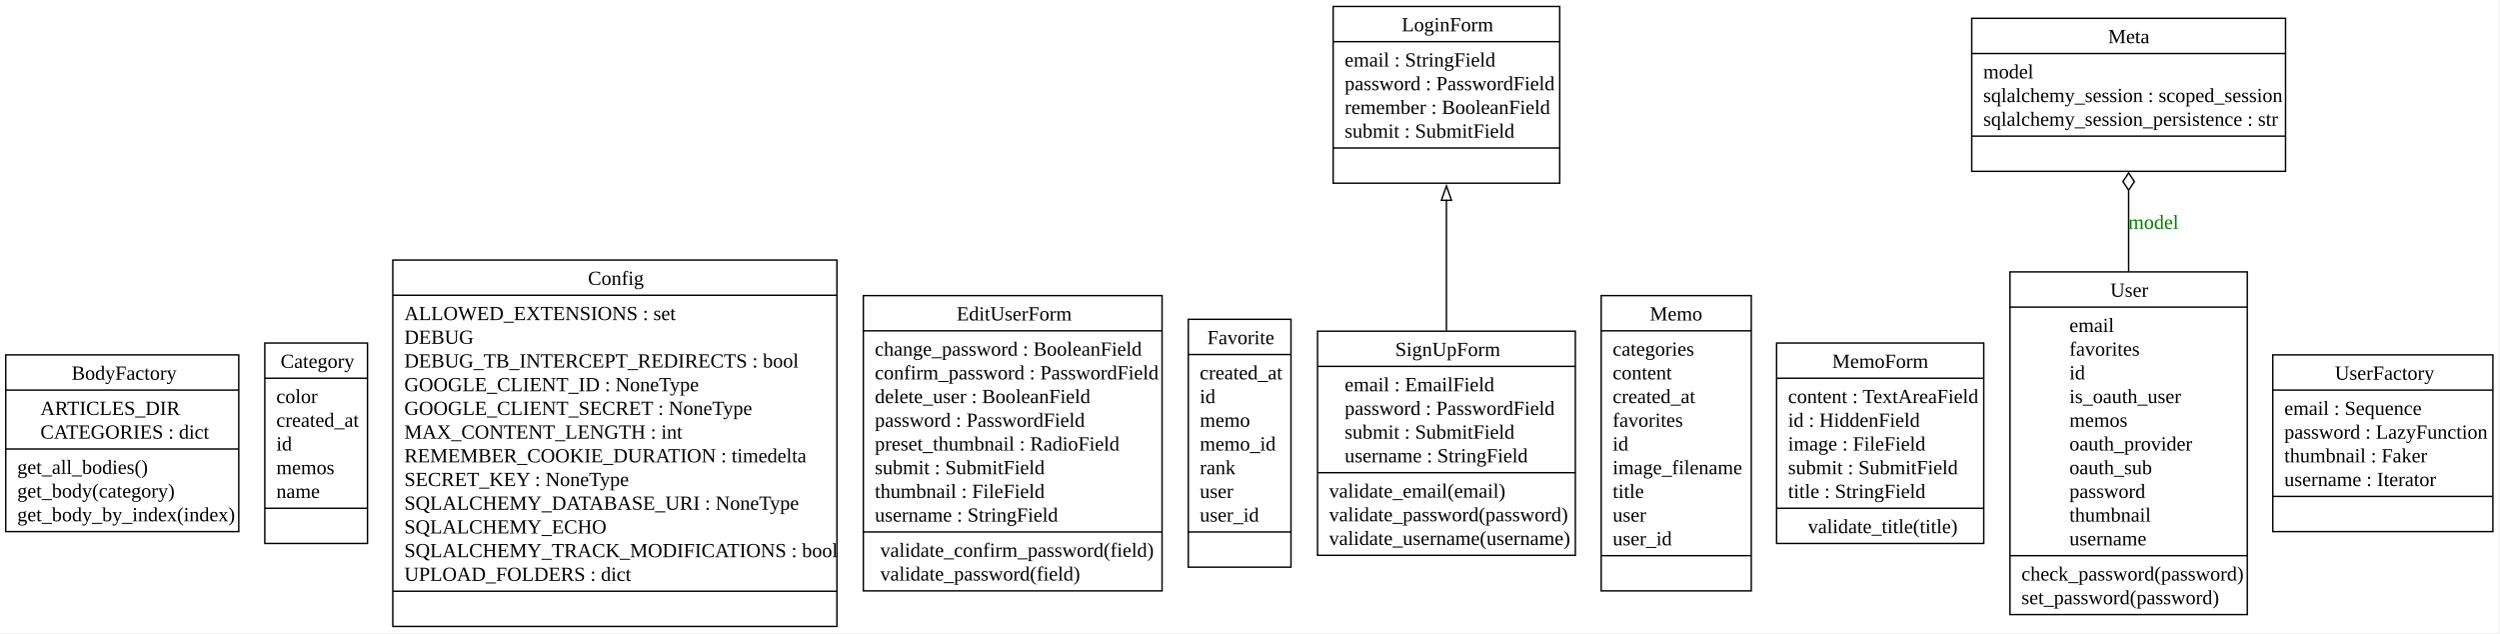
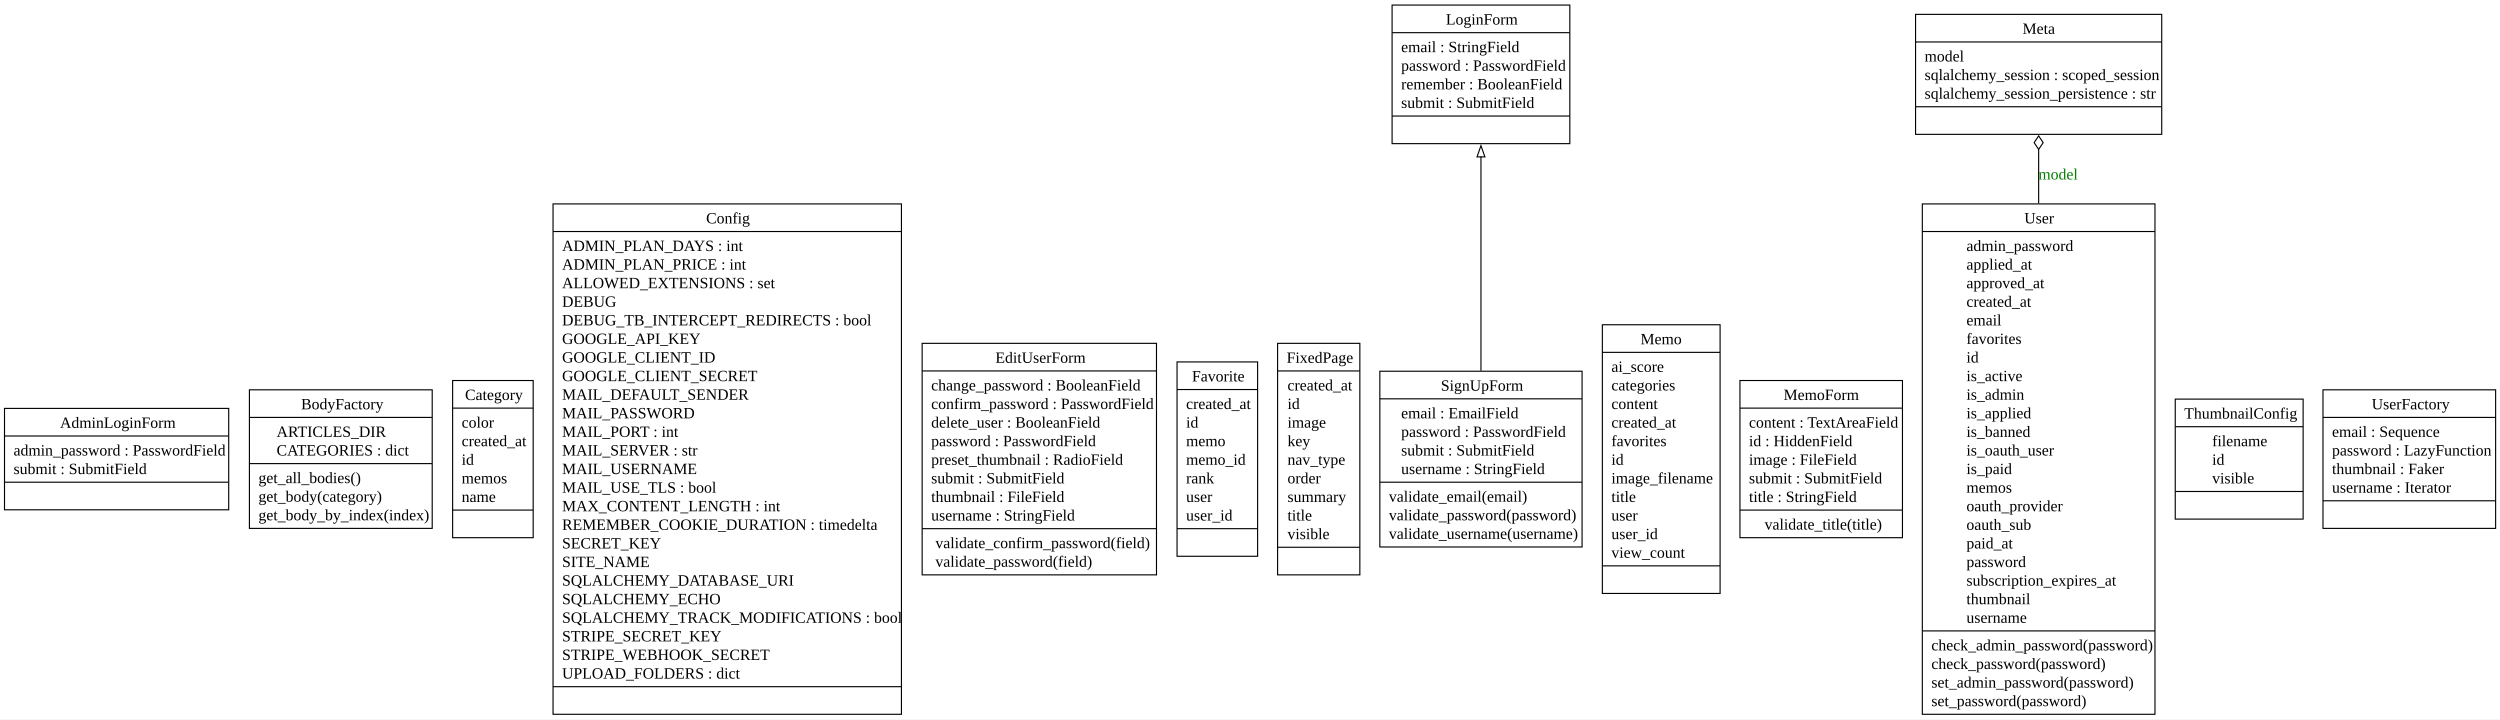
- <svg xmlns="http://www.w3.org/2000/svg" width="1740pt" height="441pt" viewBox="0.00 0.00 1740.00 441.00">
-   <g id="graph0" class="graph" transform="scale(1 1) rotate(0) translate(4 436.5)">
-     <polygon fill="white" stroke="none" points="-4,4 -4,-436.5 1735.75,-436.5 1735.75,4 -4,4" />
+ <svg xmlns="http://www.w3.org/2000/svg" width="2219pt" height="639pt" viewBox="0.00 0.00 2219.00 639.00">
+   <g id="graph0" class="graph" transform="scale(1 1) rotate(0) translate(4 634.5)">
+     <polygon fill="white" stroke="none" points="-4,4 -4,-634.5 2215.12,-634.5 2215.12,4 -4,4" />
    <g id="node1" class="node">
-       <polygon fill="none" stroke="black" points="0,-66.5 0,-189.5 162.25,-189.5 162.25,-66.5 0,-66.5" />
-       <text xml:space="preserve" text-anchor="start" x="45.88" y="-172.2" font-family="Times New Roman,serif" font-size="14.00">BodyFactory</text>
-       <polyline fill="none" stroke="black" points="0,-165 162.25,-165" />
-       <text xml:space="preserve" text-anchor="start" x="24.12" y="-147.7" font-family="Times New Roman,serif" font-size="14.00">ARTICLES_DIR</text>
-       <text xml:space="preserve" text-anchor="start" x="24.12" y="-131.2" font-family="Times New Roman,serif" font-size="14.00">CATEGORIES : dict</text>
-       <polyline fill="none" stroke="black" points="0,-124 162.25,-124" />
-       <text xml:space="preserve" text-anchor="start" x="8" y="-106.7" font-family="Times New Roman,serif" font-size="14.00">get_all_bodies()</text>
-       <text xml:space="preserve" text-anchor="start" x="8" y="-90.2" font-family="Times New Roman,serif" font-size="14.00">get_body(category)</text>
-       <text xml:space="preserve" text-anchor="start" x="8" y="-73.7" font-family="Times New Roman,serif" font-size="14.00">get_body_by_index(index)</text>
+       <polygon fill="none" stroke="black" points="0,-182 0,-272 199,-272 199,-182 0,-182" />
+       <text xml:space="preserve" text-anchor="start" x="49.25" y="-254.7" font-family="Times New Roman,serif" font-size="14.00">AdminLoginForm</text>
+       <polyline fill="none" stroke="black" points="0,-247.5 199,-247.5" />
+       <text xml:space="preserve" text-anchor="start" x="8" y="-230.2" font-family="Times New Roman,serif" font-size="14.00">admin_password : PasswordField</text>
+       <text xml:space="preserve" text-anchor="start" x="8" y="-213.7" font-family="Times New Roman,serif" font-size="14.00">submit : SubmitField</text>
+       <polyline fill="none" stroke="black" points="0,-206.5 199,-206.5" />
+       <text xml:space="preserve" text-anchor="start" x="97.62" y="-189.2" font-family="Times New Roman,serif" font-size="14.00"> </text>
    </g>
    <g id="node2" class="node">
-       <polygon fill="none" stroke="black" points="180.38,-58.25 180.38,-197.75 251.88,-197.75 251.88,-58.25 180.38,-58.25" />
-       <text xml:space="preserve" text-anchor="start" x="191.38" y="-180.45" font-family="Times New Roman,serif" font-size="14.00">Category</text>
-       <polyline fill="none" stroke="black" points="180.38,-173.25 251.88,-173.25" />
-       <text xml:space="preserve" text-anchor="start" x="188.38" y="-155.95" font-family="Times New Roman,serif" font-size="14.00">color</text>
-       <text xml:space="preserve" text-anchor="start" x="188.38" y="-139.45" font-family="Times New Roman,serif" font-size="14.00">created_at</text>
-       <text xml:space="preserve" text-anchor="start" x="188.38" y="-122.95" font-family="Times New Roman,serif" font-size="14.00">id</text>
-       <text xml:space="preserve" text-anchor="start" x="188.38" y="-106.45" font-family="Times New Roman,serif" font-size="14.00">memos</text>
-       <text xml:space="preserve" text-anchor="start" x="188.38" y="-89.95" font-family="Times New Roman,serif" font-size="14.00">name</text>
-       <polyline fill="none" stroke="black" points="180.38,-82.75 251.88,-82.75" />
-       <text xml:space="preserve" text-anchor="start" x="214.25" y="-65.45" font-family="Times New Roman,serif" font-size="14.00"> </text>
+       <polygon fill="none" stroke="black" points="217.38,-165.5 217.38,-288.5 379.62,-288.5 379.62,-165.5 217.38,-165.5" />
+       <text xml:space="preserve" text-anchor="start" x="263.25" y="-271.2" font-family="Times New Roman,serif" font-size="14.00">BodyFactory</text>
+       <polyline fill="none" stroke="black" points="217.38,-264 379.62,-264" />
+       <text xml:space="preserve" text-anchor="start" x="241.5" y="-246.7" font-family="Times New Roman,serif" font-size="14.00">ARTICLES_DIR</text>
+       <text xml:space="preserve" text-anchor="start" x="241.5" y="-230.2" font-family="Times New Roman,serif" font-size="14.00">CATEGORIES : dict</text>
+       <polyline fill="none" stroke="black" points="217.38,-223 379.62,-223" />
+       <text xml:space="preserve" text-anchor="start" x="225.38" y="-205.7" font-family="Times New Roman,serif" font-size="14.00">get_all_bodies()</text>
+       <text xml:space="preserve" text-anchor="start" x="225.38" y="-189.2" font-family="Times New Roman,serif" font-size="14.00">get_body(category)</text>
+       <text xml:space="preserve" text-anchor="start" x="225.38" y="-172.7" font-family="Times New Roman,serif" font-size="14.00">get_body_by_index(index)</text>
    </g>
    <g id="node3" class="node">
-       <polygon fill="none" stroke="black" points="269.5,-0.5 269.5,-255.5 578.75,-255.5 578.75,-0.5 269.5,-0.5" />
-       <text xml:space="preserve" text-anchor="start" x="405.38" y="-238.2" font-family="Times New Roman,serif" font-size="14.00">Config</text>
-       <polyline fill="none" stroke="black" points="269.5,-231 578.75,-231" />
-       <text xml:space="preserve" text-anchor="start" x="277.5" y="-213.7" font-family="Times New Roman,serif" font-size="14.00">ALLOWED_EXTENSIONS : set</text>
-       <text xml:space="preserve" text-anchor="start" x="277.5" y="-197.2" font-family="Times New Roman,serif" font-size="14.00">DEBUG</text>
-       <text xml:space="preserve" text-anchor="start" x="277.5" y="-180.7" font-family="Times New Roman,serif" font-size="14.00">DEBUG_TB_INTERCEPT_REDIRECTS : bool</text>
-       <text xml:space="preserve" text-anchor="start" x="277.5" y="-164.2" font-family="Times New Roman,serif" font-size="14.00">GOOGLE_CLIENT_ID : NoneType</text>
-       <text xml:space="preserve" text-anchor="start" x="277.5" y="-147.7" font-family="Times New Roman,serif" font-size="14.00">GOOGLE_CLIENT_SECRET : NoneType</text>
-       <text xml:space="preserve" text-anchor="start" x="277.5" y="-131.2" font-family="Times New Roman,serif" font-size="14.00">MAX_CONTENT_LENGTH : int</text>
-       <text xml:space="preserve" text-anchor="start" x="277.5" y="-114.7" font-family="Times New Roman,serif" font-size="14.00">REMEMBER_COOKIE_DURATION : timedelta</text>
-       <text xml:space="preserve" text-anchor="start" x="277.5" y="-98.2" font-family="Times New Roman,serif" font-size="14.00">SECRET_KEY : NoneType</text>
-       <text xml:space="preserve" text-anchor="start" x="277.5" y="-81.7" font-family="Times New Roman,serif" font-size="14.00">SQLALCHEMY_DATABASE_URI : NoneType</text>
-       <text xml:space="preserve" text-anchor="start" x="277.5" y="-65.2" font-family="Times New Roman,serif" font-size="14.00">SQLALCHEMY_ECHO</text>
-       <text xml:space="preserve" text-anchor="start" x="277.5" y="-48.7" font-family="Times New Roman,serif" font-size="14.00">SQLALCHEMY_TRACK_MODIFICATIONS : bool</text>
-       <text xml:space="preserve" text-anchor="start" x="277.5" y="-32.2" font-family="Times New Roman,serif" font-size="14.00">UPLOAD_FOLDERS : dict</text>
-       <polyline fill="none" stroke="black" points="269.5,-25 578.75,-25" />
-       <text xml:space="preserve" text-anchor="start" x="422.25" y="-7.7" font-family="Times New Roman,serif" font-size="14.00"> </text>
+       <polygon fill="none" stroke="black" points="397.75,-157.25 397.75,-296.75 469.25,-296.75 469.25,-157.25 397.75,-157.25" />
+       <text xml:space="preserve" text-anchor="start" x="408.75" y="-279.45" font-family="Times New Roman,serif" font-size="14.00">Category</text>
+       <polyline fill="none" stroke="black" points="397.75,-272.25 469.25,-272.25" />
+       <text xml:space="preserve" text-anchor="start" x="405.75" y="-254.95" font-family="Times New Roman,serif" font-size="14.00">color</text>
+       <text xml:space="preserve" text-anchor="start" x="405.75" y="-238.45" font-family="Times New Roman,serif" font-size="14.00">created_at</text>
+       <text xml:space="preserve" text-anchor="start" x="405.75" y="-221.95" font-family="Times New Roman,serif" font-size="14.00">id</text>
+       <text xml:space="preserve" text-anchor="start" x="405.75" y="-205.45" font-family="Times New Roman,serif" font-size="14.00">memos</text>
+       <text xml:space="preserve" text-anchor="start" x="405.75" y="-188.95" font-family="Times New Roman,serif" font-size="14.00">name</text>
+       <polyline fill="none" stroke="black" points="397.75,-181.75 469.25,-181.75" />
+       <text xml:space="preserve" text-anchor="start" x="431.62" y="-164.45" font-family="Times New Roman,serif" font-size="14.00"> </text>
    </g>
    <g id="node4" class="node">
-       <polygon fill="none" stroke="black" points="597.12,-25.25 597.12,-230.75 805.12,-230.75 805.12,-25.25 597.12,-25.25" />
-       <text xml:space="preserve" text-anchor="start" x="662.12" y="-213.45" font-family="Times New Roman,serif" font-size="14.00">EditUserForm</text>
-       <polyline fill="none" stroke="black" points="597.12,-206.25 805.12,-206.25" />
-       <text xml:space="preserve" text-anchor="start" x="605.12" y="-188.95" font-family="Times New Roman,serif" font-size="14.00">change_password : BooleanField</text>
-       <text xml:space="preserve" text-anchor="start" x="605.12" y="-172.45" font-family="Times New Roman,serif" font-size="14.00">confirm_password : PasswordField</text>
-       <text xml:space="preserve" text-anchor="start" x="605.12" y="-155.95" font-family="Times New Roman,serif" font-size="14.00">delete_user : BooleanField</text>
-       <text xml:space="preserve" text-anchor="start" x="605.12" y="-139.45" font-family="Times New Roman,serif" font-size="14.00">password : PasswordField</text>
-       <text xml:space="preserve" text-anchor="start" x="605.12" y="-122.95" font-family="Times New Roman,serif" font-size="14.00">preset_thumbnail : RadioField</text>
-       <text xml:space="preserve" text-anchor="start" x="605.12" y="-106.45" font-family="Times New Roman,serif" font-size="14.00">submit : SubmitField</text>
-       <text xml:space="preserve" text-anchor="start" x="605.12" y="-89.95" font-family="Times New Roman,serif" font-size="14.00">thumbnail : FileField</text>
-       <text xml:space="preserve" text-anchor="start" x="605.12" y="-73.45" font-family="Times New Roman,serif" font-size="14.00">username : StringField</text>
-       <polyline fill="none" stroke="black" points="597.12,-66.25 805.12,-66.25" />
-       <text xml:space="preserve" text-anchor="start" x="608.88" y="-48.95" font-family="Times New Roman,serif" font-size="14.00">validate_confirm_password(field)</text>
-       <text xml:space="preserve" text-anchor="start" x="608.88" y="-32.45" font-family="Times New Roman,serif" font-size="14.00">validate_password(field)</text>
+       <polygon fill="none" stroke="black" points="486.88,-0.5 486.88,-453.5 796.12,-453.5 796.12,-0.5 486.88,-0.5" />
+       <text xml:space="preserve" text-anchor="start" x="622.75" y="-436.2" font-family="Times New Roman,serif" font-size="14.00">Config</text>
+       <polyline fill="none" stroke="black" points="486.88,-429 796.12,-429" />
+       <text xml:space="preserve" text-anchor="start" x="494.88" y="-411.7" font-family="Times New Roman,serif" font-size="14.00">ADMIN_PLAN_DAYS : int</text>
+       <text xml:space="preserve" text-anchor="start" x="494.88" y="-395.2" font-family="Times New Roman,serif" font-size="14.00">ADMIN_PLAN_PRICE : int</text>
+       <text xml:space="preserve" text-anchor="start" x="494.88" y="-378.7" font-family="Times New Roman,serif" font-size="14.00">ALLOWED_EXTENSIONS : set</text>
+       <text xml:space="preserve" text-anchor="start" x="494.88" y="-362.2" font-family="Times New Roman,serif" font-size="14.00">DEBUG</text>
+       <text xml:space="preserve" text-anchor="start" x="494.88" y="-345.7" font-family="Times New Roman,serif" font-size="14.00">DEBUG_TB_INTERCEPT_REDIRECTS : bool</text>
+       <text xml:space="preserve" text-anchor="start" x="494.88" y="-329.2" font-family="Times New Roman,serif" font-size="14.00">GOOGLE_API_KEY</text>
+       <text xml:space="preserve" text-anchor="start" x="494.88" y="-312.7" font-family="Times New Roman,serif" font-size="14.00">GOOGLE_CLIENT_ID</text>
+       <text xml:space="preserve" text-anchor="start" x="494.88" y="-296.2" font-family="Times New Roman,serif" font-size="14.00">GOOGLE_CLIENT_SECRET</text>
+       <text xml:space="preserve" text-anchor="start" x="494.88" y="-279.7" font-family="Times New Roman,serif" font-size="14.00">MAIL_DEFAULT_SENDER</text>
+       <text xml:space="preserve" text-anchor="start" x="494.88" y="-263.2" font-family="Times New Roman,serif" font-size="14.00">MAIL_PASSWORD</text>
+       <text xml:space="preserve" text-anchor="start" x="494.88" y="-246.7" font-family="Times New Roman,serif" font-size="14.00">MAIL_PORT : int</text>
+       <text xml:space="preserve" text-anchor="start" x="494.88" y="-230.2" font-family="Times New Roman,serif" font-size="14.00">MAIL_SERVER : str</text>
+       <text xml:space="preserve" text-anchor="start" x="494.88" y="-213.7" font-family="Times New Roman,serif" font-size="14.00">MAIL_USERNAME</text>
+       <text xml:space="preserve" text-anchor="start" x="494.88" y="-197.2" font-family="Times New Roman,serif" font-size="14.00">MAIL_USE_TLS : bool</text>
+       <text xml:space="preserve" text-anchor="start" x="494.88" y="-180.7" font-family="Times New Roman,serif" font-size="14.00">MAX_CONTENT_LENGTH : int</text>
+       <text xml:space="preserve" text-anchor="start" x="494.88" y="-164.2" font-family="Times New Roman,serif" font-size="14.00">REMEMBER_COOKIE_DURATION : timedelta</text>
+       <text xml:space="preserve" text-anchor="start" x="494.88" y="-147.7" font-family="Times New Roman,serif" font-size="14.00">SECRET_KEY</text>
+       <text xml:space="preserve" text-anchor="start" x="494.88" y="-131.2" font-family="Times New Roman,serif" font-size="14.00">SITE_NAME</text>
+       <text xml:space="preserve" text-anchor="start" x="494.88" y="-114.7" font-family="Times New Roman,serif" font-size="14.00">SQLALCHEMY_DATABASE_URI</text>
+       <text xml:space="preserve" text-anchor="start" x="494.88" y="-98.2" font-family="Times New Roman,serif" font-size="14.00">SQLALCHEMY_ECHO</text>
+       <text xml:space="preserve" text-anchor="start" x="494.88" y="-81.7" font-family="Times New Roman,serif" font-size="14.00">SQLALCHEMY_TRACK_MODIFICATIONS : bool</text>
+       <text xml:space="preserve" text-anchor="start" x="494.88" y="-65.2" font-family="Times New Roman,serif" font-size="14.00">STRIPE_SECRET_KEY</text>
+       <text xml:space="preserve" text-anchor="start" x="494.88" y="-48.7" font-family="Times New Roman,serif" font-size="14.00">STRIPE_WEBHOOK_SECRET</text>
+       <text xml:space="preserve" text-anchor="start" x="494.88" y="-32.2" font-family="Times New Roman,serif" font-size="14.00">UPLOAD_FOLDERS : dict</text>
+       <polyline fill="none" stroke="black" points="486.88,-25 796.12,-25" />
+       <text xml:space="preserve" text-anchor="start" x="639.62" y="-7.7" font-family="Times New Roman,serif" font-size="14.00"> </text>
    </g>
    <g id="node5" class="node">
-       <polygon fill="none" stroke="black" points="823.38,-41.75 823.38,-214.25 894.88,-214.25 894.88,-41.75 823.38,-41.75" />
-       <text xml:space="preserve" text-anchor="start" x="836.62" y="-196.95" font-family="Times New Roman,serif" font-size="14.00">Favorite</text>
-       <polyline fill="none" stroke="black" points="823.38,-189.75 894.88,-189.75" />
-       <text xml:space="preserve" text-anchor="start" x="831.38" y="-172.45" font-family="Times New Roman,serif" font-size="14.00">created_at</text>
-       <text xml:space="preserve" text-anchor="start" x="831.38" y="-155.95" font-family="Times New Roman,serif" font-size="14.00">id</text>
-       <text xml:space="preserve" text-anchor="start" x="831.38" y="-139.45" font-family="Times New Roman,serif" font-size="14.00">memo</text>
-       <text xml:space="preserve" text-anchor="start" x="831.38" y="-122.95" font-family="Times New Roman,serif" font-size="14.00">memo_id</text>
-       <text xml:space="preserve" text-anchor="start" x="831.38" y="-106.45" font-family="Times New Roman,serif" font-size="14.00">rank</text>
-       <text xml:space="preserve" text-anchor="start" x="831.38" y="-89.95" font-family="Times New Roman,serif" font-size="14.00">user</text>
-       <text xml:space="preserve" text-anchor="start" x="831.38" y="-73.45" font-family="Times New Roman,serif" font-size="14.00">user_id</text>
-       <polyline fill="none" stroke="black" points="823.38,-66.25 894.88,-66.25" />
-       <text xml:space="preserve" text-anchor="start" x="857.25" y="-48.95" font-family="Times New Roman,serif" font-size="14.00"> </text>
+       <polygon fill="none" stroke="black" points="814.5,-124.25 814.5,-329.75 1022.5,-329.75 1022.5,-124.25 814.5,-124.25" />
+       <text xml:space="preserve" text-anchor="start" x="879.5" y="-312.45" font-family="Times New Roman,serif" font-size="14.00">EditUserForm</text>
+       <polyline fill="none" stroke="black" points="814.5,-305.25 1022.5,-305.25" />
+       <text xml:space="preserve" text-anchor="start" x="822.5" y="-287.95" font-family="Times New Roman,serif" font-size="14.00">change_password : BooleanField</text>
+       <text xml:space="preserve" text-anchor="start" x="822.5" y="-271.45" font-family="Times New Roman,serif" font-size="14.00">confirm_password : PasswordField</text>
+       <text xml:space="preserve" text-anchor="start" x="822.5" y="-254.95" font-family="Times New Roman,serif" font-size="14.00">delete_user : BooleanField</text>
+       <text xml:space="preserve" text-anchor="start" x="822.5" y="-238.45" font-family="Times New Roman,serif" font-size="14.00">password : PasswordField</text>
+       <text xml:space="preserve" text-anchor="start" x="822.5" y="-221.95" font-family="Times New Roman,serif" font-size="14.00">preset_thumbnail : RadioField</text>
+       <text xml:space="preserve" text-anchor="start" x="822.5" y="-205.45" font-family="Times New Roman,serif" font-size="14.00">submit : SubmitField</text>
+       <text xml:space="preserve" text-anchor="start" x="822.5" y="-188.95" font-family="Times New Roman,serif" font-size="14.00">thumbnail : FileField</text>
+       <text xml:space="preserve" text-anchor="start" x="822.5" y="-172.45" font-family="Times New Roman,serif" font-size="14.00">username : StringField</text>
+       <polyline fill="none" stroke="black" points="814.5,-165.25 1022.5,-165.25" />
+       <text xml:space="preserve" text-anchor="start" x="826.25" y="-147.95" font-family="Times New Roman,serif" font-size="14.00">validate_confirm_password(field)</text>
+       <text xml:space="preserve" text-anchor="start" x="826.25" y="-131.45" font-family="Times New Roman,serif" font-size="14.00">validate_password(field)</text>
    </g>
    <g id="node6" class="node">
-       <polygon fill="none" stroke="black" points="924.25,-309 924.25,-432 1082,-432 1082,-309 924.25,-309" />
-       <text xml:space="preserve" text-anchor="start" x="972" y="-414.7" font-family="Times New Roman,serif" font-size="14.00">LoginForm</text>
-       <polyline fill="none" stroke="black" points="924.25,-407.5 1082,-407.5" />
-       <text xml:space="preserve" text-anchor="start" x="932.25" y="-390.2" font-family="Times New Roman,serif" font-size="14.00">email : StringField</text>
-       <text xml:space="preserve" text-anchor="start" x="932.25" y="-373.7" font-family="Times New Roman,serif" font-size="14.00">password : PasswordField</text>
-       <text xml:space="preserve" text-anchor="start" x="932.25" y="-357.2" font-family="Times New Roman,serif" font-size="14.00">remember : BooleanField</text>
-       <text xml:space="preserve" text-anchor="start" x="932.25" y="-340.7" font-family="Times New Roman,serif" font-size="14.00">submit : SubmitField</text>
-       <polyline fill="none" stroke="black" points="924.25,-333.5 1082,-333.5" />
-       <text xml:space="preserve" text-anchor="start" x="1001.25" y="-316.2" font-family="Times New Roman,serif" font-size="14.00"> </text>
+       <polygon fill="none" stroke="black" points="1040.75,-140.75 1040.75,-313.25 1112.25,-313.25 1112.25,-140.75 1040.75,-140.75" />
+       <text xml:space="preserve" text-anchor="start" x="1054" y="-295.95" font-family="Times New Roman,serif" font-size="14.00">Favorite</text>
+       <polyline fill="none" stroke="black" points="1040.75,-288.75 1112.25,-288.75" />
+       <text xml:space="preserve" text-anchor="start" x="1048.75" y="-271.45" font-family="Times New Roman,serif" font-size="14.00">created_at</text>
+       <text xml:space="preserve" text-anchor="start" x="1048.75" y="-254.95" font-family="Times New Roman,serif" font-size="14.00">id</text>
+       <text xml:space="preserve" text-anchor="start" x="1048.75" y="-238.45" font-family="Times New Roman,serif" font-size="14.00">memo</text>
+       <text xml:space="preserve" text-anchor="start" x="1048.75" y="-221.95" font-family="Times New Roman,serif" font-size="14.00">memo_id</text>
+       <text xml:space="preserve" text-anchor="start" x="1048.75" y="-205.45" font-family="Times New Roman,serif" font-size="14.00">rank</text>
+       <text xml:space="preserve" text-anchor="start" x="1048.75" y="-188.95" font-family="Times New Roman,serif" font-size="14.00">user</text>
+       <text xml:space="preserve" text-anchor="start" x="1048.75" y="-172.45" font-family="Times New Roman,serif" font-size="14.00">user_id</text>
+       <polyline fill="none" stroke="black" points="1040.75,-165.25 1112.25,-165.25" />
+       <text xml:space="preserve" text-anchor="start" x="1074.62" y="-147.95" font-family="Times New Roman,serif" font-size="14.00"> </text>
    </g>
    <g id="node7" class="node">
-       <polygon fill="none" stroke="black" points="1110.88,-25.25 1110.88,-230.75 1215.38,-230.75 1215.38,-25.25 1110.88,-25.25" />
-       <text xml:space="preserve" text-anchor="start" x="1144.75" y="-213.45" font-family="Times New Roman,serif" font-size="14.00">Memo</text>
-       <polyline fill="none" stroke="black" points="1110.88,-206.25 1215.38,-206.25" />
-       <text xml:space="preserve" text-anchor="start" x="1118.88" y="-188.95" font-family="Times New Roman,serif" font-size="14.00">categories</text>
-       <text xml:space="preserve" text-anchor="start" x="1118.88" y="-172.45" font-family="Times New Roman,serif" font-size="14.00">content</text>
-       <text xml:space="preserve" text-anchor="start" x="1118.88" y="-155.95" font-family="Times New Roman,serif" font-size="14.00">created_at</text>
-       <text xml:space="preserve" text-anchor="start" x="1118.88" y="-139.45" font-family="Times New Roman,serif" font-size="14.00">favorites</text>
-       <text xml:space="preserve" text-anchor="start" x="1118.88" y="-122.95" font-family="Times New Roman,serif" font-size="14.00">id</text>
-       <text xml:space="preserve" text-anchor="start" x="1118.88" y="-106.45" font-family="Times New Roman,serif" font-size="14.00">image_filename</text>
-       <text xml:space="preserve" text-anchor="start" x="1118.88" y="-89.95" font-family="Times New Roman,serif" font-size="14.00">title</text>
-       <text xml:space="preserve" text-anchor="start" x="1118.88" y="-73.45" font-family="Times New Roman,serif" font-size="14.00">user</text>
-       <text xml:space="preserve" text-anchor="start" x="1118.88" y="-56.95" font-family="Times New Roman,serif" font-size="14.00">user_id</text>
-       <polyline fill="none" stroke="black" points="1110.88,-49.75 1215.38,-49.75" />
-       <text xml:space="preserve" text-anchor="start" x="1161.25" y="-32.45" font-family="Times New Roman,serif" font-size="14.00"> </text>
+       <polygon fill="none" stroke="black" points="1130,-124.25 1130,-329.75 1203,-329.75 1203,-124.25 1130,-124.25" />
+       <text xml:space="preserve" text-anchor="start" x="1138" y="-312.45" font-family="Times New Roman,serif" font-size="14.00">FixedPage</text>
+       <polyline fill="none" stroke="black" points="1130,-305.25 1203,-305.25" />
+       <text xml:space="preserve" text-anchor="start" x="1138.75" y="-287.95" font-family="Times New Roman,serif" font-size="14.00">created_at</text>
+       <text xml:space="preserve" text-anchor="start" x="1138.75" y="-271.45" font-family="Times New Roman,serif" font-size="14.00">id</text>
+       <text xml:space="preserve" text-anchor="start" x="1138.75" y="-254.95" font-family="Times New Roman,serif" font-size="14.00">image</text>
+       <text xml:space="preserve" text-anchor="start" x="1138.75" y="-238.45" font-family="Times New Roman,serif" font-size="14.00">key</text>
+       <text xml:space="preserve" text-anchor="start" x="1138.75" y="-221.95" font-family="Times New Roman,serif" font-size="14.00">nav_type</text>
+       <text xml:space="preserve" text-anchor="start" x="1138.75" y="-205.45" font-family="Times New Roman,serif" font-size="14.00">order</text>
+       <text xml:space="preserve" text-anchor="start" x="1138.75" y="-188.95" font-family="Times New Roman,serif" font-size="14.00">summary</text>
+       <text xml:space="preserve" text-anchor="start" x="1138.75" y="-172.45" font-family="Times New Roman,serif" font-size="14.00">title</text>
+       <text xml:space="preserve" text-anchor="start" x="1138.75" y="-155.95" font-family="Times New Roman,serif" font-size="14.00">visible</text>
+       <polyline fill="none" stroke="black" points="1130,-148.75 1203,-148.75" />
+       <text xml:space="preserve" text-anchor="start" x="1164.62" y="-131.45" font-family="Times New Roman,serif" font-size="14.00"> </text>
    </g>
    <g id="node8" class="node">
-       <polygon fill="none" stroke="black" points="1233,-58.25 1233,-197.75 1377.25,-197.75 1377.25,-58.25 1233,-58.25" />
-       <text xml:space="preserve" text-anchor="start" x="1271.75" y="-180.45" font-family="Times New Roman,serif" font-size="14.00">MemoForm</text>
-       <polyline fill="none" stroke="black" points="1233,-173.25 1377.25,-173.25" />
-       <text xml:space="preserve" text-anchor="start" x="1241" y="-155.95" font-family="Times New Roman,serif" font-size="14.00">content : TextAreaField</text>
-       <text xml:space="preserve" text-anchor="start" x="1241" y="-139.45" font-family="Times New Roman,serif" font-size="14.00">id : HiddenField</text>
-       <text xml:space="preserve" text-anchor="start" x="1241" y="-122.95" font-family="Times New Roman,serif" font-size="14.00">image : FileField</text>
-       <text xml:space="preserve" text-anchor="start" x="1241" y="-106.45" font-family="Times New Roman,serif" font-size="14.00">submit : SubmitField</text>
-       <text xml:space="preserve" text-anchor="start" x="1241" y="-89.95" font-family="Times New Roman,serif" font-size="14.00">title : StringField</text>
-       <polyline fill="none" stroke="black" points="1233,-82.75 1377.25,-82.75" />
-       <text xml:space="preserve" text-anchor="start" x="1254.88" y="-65.45" font-family="Times New Roman,serif" font-size="14.00">validate_title(title)</text>
+       <polygon fill="none" stroke="black" points="1231.62,-507 1231.62,-630 1389.38,-630 1389.38,-507 1231.62,-507" />
+       <text xml:space="preserve" text-anchor="start" x="1279.38" y="-612.7" font-family="Times New Roman,serif" font-size="14.00">LoginForm</text>
+       <polyline fill="none" stroke="black" points="1231.62,-605.5 1389.38,-605.5" />
+       <text xml:space="preserve" text-anchor="start" x="1239.62" y="-588.2" font-family="Times New Roman,serif" font-size="14.00">email : StringField</text>
+       <text xml:space="preserve" text-anchor="start" x="1239.62" y="-571.7" font-family="Times New Roman,serif" font-size="14.00">password : PasswordField</text>
+       <text xml:space="preserve" text-anchor="start" x="1239.62" y="-555.2" font-family="Times New Roman,serif" font-size="14.00">remember : BooleanField</text>
+       <text xml:space="preserve" text-anchor="start" x="1239.62" y="-538.7" font-family="Times New Roman,serif" font-size="14.00">submit : SubmitField</text>
+       <polyline fill="none" stroke="black" points="1231.62,-531.5 1389.38,-531.5" />
+       <text xml:space="preserve" text-anchor="start" x="1308.62" y="-514.2" font-family="Times New Roman,serif" font-size="14.00"> </text>
    </g>
    <g id="node9" class="node">
-       <polygon fill="none" stroke="black" points="1368.88,-317.25 1368.88,-423.75 1587.38,-423.75 1587.38,-317.25 1368.88,-317.25" />
-       <text xml:space="preserve" text-anchor="start" x="1463.88" y="-406.45" font-family="Times New Roman,serif" font-size="14.00">Meta</text>
-       <polyline fill="none" stroke="black" points="1368.88,-399.25 1587.38,-399.25" />
-       <text xml:space="preserve" text-anchor="start" x="1376.88" y="-381.95" font-family="Times New Roman,serif" font-size="14.00">model</text>
-       <text xml:space="preserve" text-anchor="start" x="1376.88" y="-365.45" font-family="Times New Roman,serif" font-size="14.00">sqlalchemy_session : scoped_session</text>
-       <text xml:space="preserve" text-anchor="start" x="1376.88" y="-348.95" font-family="Times New Roman,serif" font-size="14.00">sqlalchemy_session_persistence : str</text>
-       <polyline fill="none" stroke="black" points="1368.88,-341.75 1587.38,-341.75" />
-       <text xml:space="preserve" text-anchor="start" x="1476.25" y="-324.45" font-family="Times New Roman,serif" font-size="14.00"> </text>
+       <polygon fill="none" stroke="black" points="1418.25,-107.75 1418.25,-346.25 1522.75,-346.25 1522.75,-107.75 1418.25,-107.75" />
+       <text xml:space="preserve" text-anchor="start" x="1452.12" y="-328.95" font-family="Times New Roman,serif" font-size="14.00">Memo</text>
+       <polyline fill="none" stroke="black" points="1418.25,-321.75 1522.75,-321.75" />
+       <text xml:space="preserve" text-anchor="start" x="1426.25" y="-304.45" font-family="Times New Roman,serif" font-size="14.00">ai_score</text>
+       <text xml:space="preserve" text-anchor="start" x="1426.25" y="-287.95" font-family="Times New Roman,serif" font-size="14.00">categories</text>
+       <text xml:space="preserve" text-anchor="start" x="1426.25" y="-271.45" font-family="Times New Roman,serif" font-size="14.00">content</text>
+       <text xml:space="preserve" text-anchor="start" x="1426.25" y="-254.95" font-family="Times New Roman,serif" font-size="14.00">created_at</text>
+       <text xml:space="preserve" text-anchor="start" x="1426.25" y="-238.45" font-family="Times New Roman,serif" font-size="14.00">favorites</text>
+       <text xml:space="preserve" text-anchor="start" x="1426.25" y="-221.95" font-family="Times New Roman,serif" font-size="14.00">id</text>
+       <text xml:space="preserve" text-anchor="start" x="1426.25" y="-205.45" font-family="Times New Roman,serif" font-size="14.00">image_filename</text>
+       <text xml:space="preserve" text-anchor="start" x="1426.25" y="-188.95" font-family="Times New Roman,serif" font-size="14.00">title</text>
+       <text xml:space="preserve" text-anchor="start" x="1426.25" y="-172.45" font-family="Times New Roman,serif" font-size="14.00">user</text>
+       <text xml:space="preserve" text-anchor="start" x="1426.25" y="-155.95" font-family="Times New Roman,serif" font-size="14.00">user_id</text>
+       <text xml:space="preserve" text-anchor="start" x="1426.25" y="-139.45" font-family="Times New Roman,serif" font-size="14.00">view_count</text>
+       <polyline fill="none" stroke="black" points="1418.25,-132.25 1522.75,-132.25" />
+       <text xml:space="preserve" text-anchor="start" x="1468.62" y="-114.95" font-family="Times New Roman,serif" font-size="14.00"> </text>
    </g>
    <g id="node10" class="node">
-       <polygon fill="none" stroke="black" points="913.38,-50 913.38,-206 1092.88,-206 1092.88,-50 913.38,-50" />
-       <text xml:space="preserve" text-anchor="start" x="967.5" y="-188.7" font-family="Times New Roman,serif" font-size="14.00">SignUpForm</text>
-       <polyline fill="none" stroke="black" points="913.38,-181.5 1092.88,-181.5" />
-       <text xml:space="preserve" text-anchor="start" x="932.25" y="-164.2" font-family="Times New Roman,serif" font-size="14.00">email : EmailField</text>
-       <text xml:space="preserve" text-anchor="start" x="932.25" y="-147.7" font-family="Times New Roman,serif" font-size="14.00">password : PasswordField</text>
-       <text xml:space="preserve" text-anchor="start" x="932.25" y="-131.2" font-family="Times New Roman,serif" font-size="14.00">submit : SubmitField</text>
-       <text xml:space="preserve" text-anchor="start" x="932.25" y="-114.7" font-family="Times New Roman,serif" font-size="14.00">username : StringField</text>
-       <polyline fill="none" stroke="black" points="913.38,-107.5 1092.88,-107.5" />
-       <text xml:space="preserve" text-anchor="start" x="921.38" y="-90.2" font-family="Times New Roman,serif" font-size="14.00">validate_email(email)</text>
-       <text xml:space="preserve" text-anchor="start" x="921.38" y="-73.7" font-family="Times New Roman,serif" font-size="14.00">validate_password(password)</text>
-       <text xml:space="preserve" text-anchor="start" x="921.38" y="-57.2" font-family="Times New Roman,serif" font-size="14.00">validate_username(username)</text>
+       <polygon fill="none" stroke="black" points="1540.38,-157.25 1540.38,-296.75 1684.62,-296.75 1684.62,-157.25 1540.38,-157.25" />
+       <text xml:space="preserve" text-anchor="start" x="1579.12" y="-279.45" font-family="Times New Roman,serif" font-size="14.00">MemoForm</text>
+       <polyline fill="none" stroke="black" points="1540.38,-272.25 1684.62,-272.25" />
+       <text xml:space="preserve" text-anchor="start" x="1548.38" y="-254.95" font-family="Times New Roman,serif" font-size="14.00">content : TextAreaField</text>
+       <text xml:space="preserve" text-anchor="start" x="1548.38" y="-238.45" font-family="Times New Roman,serif" font-size="14.00">id : HiddenField</text>
+       <text xml:space="preserve" text-anchor="start" x="1548.38" y="-221.95" font-family="Times New Roman,serif" font-size="14.00">image : FileField</text>
+       <text xml:space="preserve" text-anchor="start" x="1548.38" y="-205.45" font-family="Times New Roman,serif" font-size="14.00">submit : SubmitField</text>
+       <text xml:space="preserve" text-anchor="start" x="1548.38" y="-188.95" font-family="Times New Roman,serif" font-size="14.00">title : StringField</text>
+       <polyline fill="none" stroke="black" points="1540.38,-181.75 1684.62,-181.75" />
+       <text xml:space="preserve" text-anchor="start" x="1562.25" y="-164.45" font-family="Times New Roman,serif" font-size="14.00">validate_title(title)</text>
+     </g>
+     <g id="node11" class="node">
+       <polygon fill="none" stroke="black" points="1696.25,-515.25 1696.25,-621.75 1914.75,-621.75 1914.75,-515.25 1696.25,-515.25" />
+       <text xml:space="preserve" text-anchor="start" x="1791.25" y="-604.45" font-family="Times New Roman,serif" font-size="14.00">Meta</text>
+       <polyline fill="none" stroke="black" points="1696.25,-597.25 1914.75,-597.25" />
+       <text xml:space="preserve" text-anchor="start" x="1704.25" y="-579.95" font-family="Times New Roman,serif" font-size="14.00">model</text>
+       <text xml:space="preserve" text-anchor="start" x="1704.25" y="-563.45" font-family="Times New Roman,serif" font-size="14.00">sqlalchemy_session : scoped_session</text>
+       <text xml:space="preserve" text-anchor="start" x="1704.25" y="-546.95" font-family="Times New Roman,serif" font-size="14.00">sqlalchemy_session_persistence : str</text>
+       <polyline fill="none" stroke="black" points="1696.25,-539.75 1914.75,-539.75" />
+       <text xml:space="preserve" text-anchor="start" x="1803.62" y="-522.45" font-family="Times New Roman,serif" font-size="14.00"> </text>
+     </g>
+     <g id="node12" class="node">
+       <polygon fill="none" stroke="black" points="1220.75,-149 1220.75,-305 1400.25,-305 1400.25,-149 1220.75,-149" />
+       <text xml:space="preserve" text-anchor="start" x="1274.88" y="-287.7" font-family="Times New Roman,serif" font-size="14.00">SignUpForm</text>
+       <polyline fill="none" stroke="black" points="1220.75,-280.5 1400.25,-280.5" />
+       <text xml:space="preserve" text-anchor="start" x="1239.62" y="-263.2" font-family="Times New Roman,serif" font-size="14.00">email : EmailField</text>
+       <text xml:space="preserve" text-anchor="start" x="1239.62" y="-246.7" font-family="Times New Roman,serif" font-size="14.00">password : PasswordField</text>
+       <text xml:space="preserve" text-anchor="start" x="1239.62" y="-230.2" font-family="Times New Roman,serif" font-size="14.00">submit : SubmitField</text>
+       <text xml:space="preserve" text-anchor="start" x="1239.62" y="-213.7" font-family="Times New Roman,serif" font-size="14.00">username : StringField</text>
+       <polyline fill="none" stroke="black" points="1220.75,-206.5 1400.25,-206.5" />
+       <text xml:space="preserve" text-anchor="start" x="1228.75" y="-189.2" font-family="Times New Roman,serif" font-size="14.00">validate_email(email)</text>
+       <text xml:space="preserve" text-anchor="start" x="1228.75" y="-172.7" font-family="Times New Roman,serif" font-size="14.00">validate_password(password)</text>
+       <text xml:space="preserve" text-anchor="start" x="1228.75" y="-156.2" font-family="Times New Roman,serif" font-size="14.00">validate_username(username)</text>
    </g>
    <g id="edge1" class="edge">
-       <path fill="none" stroke="black" d="M1003.12,-206.42C1003.12,-235.63 1003.12,-268.73 1003.12,-297.43" />
-       <polygon fill="none" stroke="black" points="999.63,-297.1 1003.13,-307.1 1006.63,-297.1 999.63,-297.1" />
-     </g>
-     <g id="node11" class="node">
-       <polygon fill="none" stroke="black" points="1395.5,-8.75 1395.5,-247.25 1560.75,-247.25 1560.75,-8.75 1395.5,-8.75" />
-       <text xml:space="preserve" text-anchor="start" x="1465.38" y="-229.95" font-family="Times New Roman,serif" font-size="14.00">User</text>
-       <polyline fill="none" stroke="black" points="1395.5,-222.75 1560.75,-222.75" />
-       <text xml:space="preserve" text-anchor="start" x="1436.88" y="-205.45" font-family="Times New Roman,serif" font-size="14.00">email</text>
-       <text xml:space="preserve" text-anchor="start" x="1436.88" y="-188.95" font-family="Times New Roman,serif" font-size="14.00">favorites</text>
-       <text xml:space="preserve" text-anchor="start" x="1436.88" y="-172.45" font-family="Times New Roman,serif" font-size="14.00">id</text>
-       <text xml:space="preserve" text-anchor="start" x="1436.88" y="-155.95" font-family="Times New Roman,serif" font-size="14.00">is_oauth_user</text>
-       <text xml:space="preserve" text-anchor="start" x="1436.88" y="-139.45" font-family="Times New Roman,serif" font-size="14.00">memos</text>
-       <text xml:space="preserve" text-anchor="start" x="1436.88" y="-122.95" font-family="Times New Roman,serif" font-size="14.00">oauth_provider</text>
-       <text xml:space="preserve" text-anchor="start" x="1436.88" y="-106.45" font-family="Times New Roman,serif" font-size="14.00">oauth_sub</text>
-       <text xml:space="preserve" text-anchor="start" x="1436.88" y="-89.95" font-family="Times New Roman,serif" font-size="14.00">password</text>
-       <text xml:space="preserve" text-anchor="start" x="1436.88" y="-73.45" font-family="Times New Roman,serif" font-size="14.00">thumbnail</text>
-       <text xml:space="preserve" text-anchor="start" x="1436.88" y="-56.95" font-family="Times New Roman,serif" font-size="14.00">username</text>
-       <polyline fill="none" stroke="black" points="1395.5,-49.75 1560.75,-49.75" />
-       <text xml:space="preserve" text-anchor="start" x="1403.5" y="-32.45" font-family="Times New Roman,serif" font-size="14.00">check_password(password)</text>
-       <text xml:space="preserve" text-anchor="start" x="1403.5" y="-15.95" font-family="Times New Roman,serif" font-size="14.00">set_password(password)</text>
+       <path fill="none" stroke="black" d="M1310.5,-305.46C1310.5,-362.59 1310.5,-439.74 1310.5,-495.53" />
+       <polygon fill="none" stroke="black" points="1307,-495.22 1310.5,-505.22 1314,-495.22 1307,-495.22" />
+     </g>
+     <g id="node13" class="node">
+       <polygon fill="none" stroke="black" points="1926.75,-173.75 1926.75,-280.25 2040.25,-280.25 2040.25,-173.75 1926.75,-173.75" />
+       <text xml:space="preserve" text-anchor="start" x="1934.75" y="-262.95" font-family="Times New Roman,serif" font-size="14.00">ThumbnailConfig</text>
+       <polyline fill="none" stroke="black" points="1926.75,-255.75 2040.25,-255.75" />
+       <text xml:space="preserve" text-anchor="start" x="1959.5" y="-238.45" font-family="Times New Roman,serif" font-size="14.00">filename</text>
+       <text xml:space="preserve" text-anchor="start" x="1959.5" y="-221.95" font-family="Times New Roman,serif" font-size="14.00">id</text>
+       <text xml:space="preserve" text-anchor="start" x="1959.5" y="-205.45" font-family="Times New Roman,serif" font-size="14.00">visible</text>
+       <polyline fill="none" stroke="black" points="1926.75,-198.25 2040.25,-198.25" />
+       <text xml:space="preserve" text-anchor="start" x="1981.62" y="-180.95" font-family="Times New Roman,serif" font-size="14.00"> </text>
+     </g>
+     <g id="node14" class="node">
+       <polygon fill="none" stroke="black" points="1702.25,-0.5 1702.25,-453.5 1908.75,-453.5 1908.75,-0.5 1702.25,-0.5" />
+       <text xml:space="preserve" text-anchor="start" x="1792.75" y="-436.2" font-family="Times New Roman,serif" font-size="14.00">User</text>
+       <polyline fill="none" stroke="black" points="1702.25,-429 1908.75,-429" />
+       <text xml:space="preserve" text-anchor="start" x="1741.38" y="-411.7" font-family="Times New Roman,serif" font-size="14.00">admin_password</text>
+       <text xml:space="preserve" text-anchor="start" x="1741.38" y="-395.2" font-family="Times New Roman,serif" font-size="14.00">applied_at</text>
+       <text xml:space="preserve" text-anchor="start" x="1741.38" y="-378.7" font-family="Times New Roman,serif" font-size="14.00">approved_at</text>
+       <text xml:space="preserve" text-anchor="start" x="1741.38" y="-362.2" font-family="Times New Roman,serif" font-size="14.00">created_at</text>
+       <text xml:space="preserve" text-anchor="start" x="1741.38" y="-345.7" font-family="Times New Roman,serif" font-size="14.00">email</text>
+       <text xml:space="preserve" text-anchor="start" x="1741.38" y="-329.2" font-family="Times New Roman,serif" font-size="14.00">favorites</text>
+       <text xml:space="preserve" text-anchor="start" x="1741.38" y="-312.7" font-family="Times New Roman,serif" font-size="14.00">id</text>
+       <text xml:space="preserve" text-anchor="start" x="1741.38" y="-296.2" font-family="Times New Roman,serif" font-size="14.00">is_active</text>
+       <text xml:space="preserve" text-anchor="start" x="1741.38" y="-279.7" font-family="Times New Roman,serif" font-size="14.00">is_admin</text>
+       <text xml:space="preserve" text-anchor="start" x="1741.38" y="-263.2" font-family="Times New Roman,serif" font-size="14.00">is_applied</text>
+       <text xml:space="preserve" text-anchor="start" x="1741.38" y="-246.7" font-family="Times New Roman,serif" font-size="14.00">is_banned</text>
+       <text xml:space="preserve" text-anchor="start" x="1741.38" y="-230.2" font-family="Times New Roman,serif" font-size="14.00">is_oauth_user</text>
+       <text xml:space="preserve" text-anchor="start" x="1741.38" y="-213.7" font-family="Times New Roman,serif" font-size="14.00">is_paid</text>
+       <text xml:space="preserve" text-anchor="start" x="1741.38" y="-197.2" font-family="Times New Roman,serif" font-size="14.00">memos</text>
+       <text xml:space="preserve" text-anchor="start" x="1741.38" y="-180.7" font-family="Times New Roman,serif" font-size="14.00">oauth_provider</text>
+       <text xml:space="preserve" text-anchor="start" x="1741.38" y="-164.2" font-family="Times New Roman,serif" font-size="14.00">oauth_sub</text>
+       <text xml:space="preserve" text-anchor="start" x="1741.38" y="-147.7" font-family="Times New Roman,serif" font-size="14.00">paid_at</text>
+       <text xml:space="preserve" text-anchor="start" x="1741.38" y="-131.2" font-family="Times New Roman,serif" font-size="14.00">password</text>
+       <text xml:space="preserve" text-anchor="start" x="1741.38" y="-114.7" font-family="Times New Roman,serif" font-size="14.00">subscription_expires_at</text>
+       <text xml:space="preserve" text-anchor="start" x="1741.38" y="-98.2" font-family="Times New Roman,serif" font-size="14.00">thumbnail</text>
+       <text xml:space="preserve" text-anchor="start" x="1741.38" y="-81.7" font-family="Times New Roman,serif" font-size="14.00">username</text>
+       <polyline fill="none" stroke="black" points="1702.25,-74.5 1908.75,-74.5" />
+       <text xml:space="preserve" text-anchor="start" x="1710.25" y="-57.2" font-family="Times New Roman,serif" font-size="14.00">check_admin_password(password)</text>
+       <text xml:space="preserve" text-anchor="start" x="1710.25" y="-40.7" font-family="Times New Roman,serif" font-size="14.00">check_password(password)</text>
+       <text xml:space="preserve" text-anchor="start" x="1710.25" y="-24.2" font-family="Times New Roman,serif" font-size="14.00">set_admin_password(password)</text>
+       <text xml:space="preserve" text-anchor="start" x="1710.25" y="-7.7" font-family="Times New Roman,serif" font-size="14.00">set_password(password)</text>
    </g>
    <g id="edge2" class="edge">
-       <path fill="none" stroke="black" d="M1478.12,-247.49C1478.12,-266.95 1478.12,-286.48 1478.12,-304.02" />
-       <polygon fill="none" stroke="black" points="1478.13,-304.12 1482.13,-310.12 1478.13,-316.12 1474.13,-310.12 1478.13,-304.12" />
-       <text xml:space="preserve" text-anchor="middle" x="1495.38" y="-277.2" font-family="Times New Roman,serif" font-size="14.00" fill="green">model</text>
-     </g>
-     <g id="node12" class="node">
-       <polygon fill="none" stroke="black" points="1578.5,-66.5 1578.5,-189.5 1731.75,-189.5 1731.75,-66.5 1578.5,-66.5" />
-       <text xml:space="preserve" text-anchor="start" x="1621.75" y="-172.2" font-family="Times New Roman,serif" font-size="14.00">UserFactory</text>
-       <polyline fill="none" stroke="black" points="1578.5,-165 1731.75,-165" />
-       <text xml:space="preserve" text-anchor="start" x="1586.5" y="-147.7" font-family="Times New Roman,serif" font-size="14.00">email : Sequence</text>
-       <text xml:space="preserve" text-anchor="start" x="1586.5" y="-131.2" font-family="Times New Roman,serif" font-size="14.00">password : LazyFunction</text>
-       <text xml:space="preserve" text-anchor="start" x="1586.5" y="-114.7" font-family="Times New Roman,serif" font-size="14.00">thumbnail : Faker</text>
-       <text xml:space="preserve" text-anchor="start" x="1586.5" y="-98.2" font-family="Times New Roman,serif" font-size="14.00">username : Iterator</text>
-       <polyline fill="none" stroke="black" points="1578.5,-91 1731.75,-91" />
-       <text xml:space="preserve" text-anchor="start" x="1653.25" y="-73.7" font-family="Times New Roman,serif" font-size="14.00"> </text>
+       <path fill="none" stroke="black" d="M1805.5,-453.98C1805.5,-471.08 1805.5,-487.32 1805.5,-501.9" />
+       <polygon fill="none" stroke="black" points="1805.5,-501.89 1809.5,-507.89 1805.5,-513.89 1801.5,-507.89 1805.5,-501.89" />
+       <text xml:space="preserve" text-anchor="middle" x="1822.75" y="-475.2" font-family="Times New Roman,serif" font-size="14.00" fill="green">model</text>
+     </g>
+     <g id="node15" class="node">
+       <polygon fill="none" stroke="black" points="2057.88,-165.5 2057.88,-288.5 2211.12,-288.5 2211.12,-165.5 2057.88,-165.5" />
+       <text xml:space="preserve" text-anchor="start" x="2101.12" y="-271.2" font-family="Times New Roman,serif" font-size="14.00">UserFactory</text>
+       <polyline fill="none" stroke="black" points="2057.88,-264 2211.12,-264" />
+       <text xml:space="preserve" text-anchor="start" x="2065.88" y="-246.7" font-family="Times New Roman,serif" font-size="14.00">email : Sequence</text>
+       <text xml:space="preserve" text-anchor="start" x="2065.88" y="-230.2" font-family="Times New Roman,serif" font-size="14.00">password : LazyFunction</text>
+       <text xml:space="preserve" text-anchor="start" x="2065.88" y="-213.7" font-family="Times New Roman,serif" font-size="14.00">thumbnail : Faker</text>
+       <text xml:space="preserve" text-anchor="start" x="2065.88" y="-197.2" font-family="Times New Roman,serif" font-size="14.00">username : Iterator</text>
+       <polyline fill="none" stroke="black" points="2057.88,-190 2211.12,-190" />
+       <text xml:space="preserve" text-anchor="start" x="2132.62" y="-172.7" font-family="Times New Roman,serif" font-size="14.00"> </text>
    </g>
  </g>
</svg>
